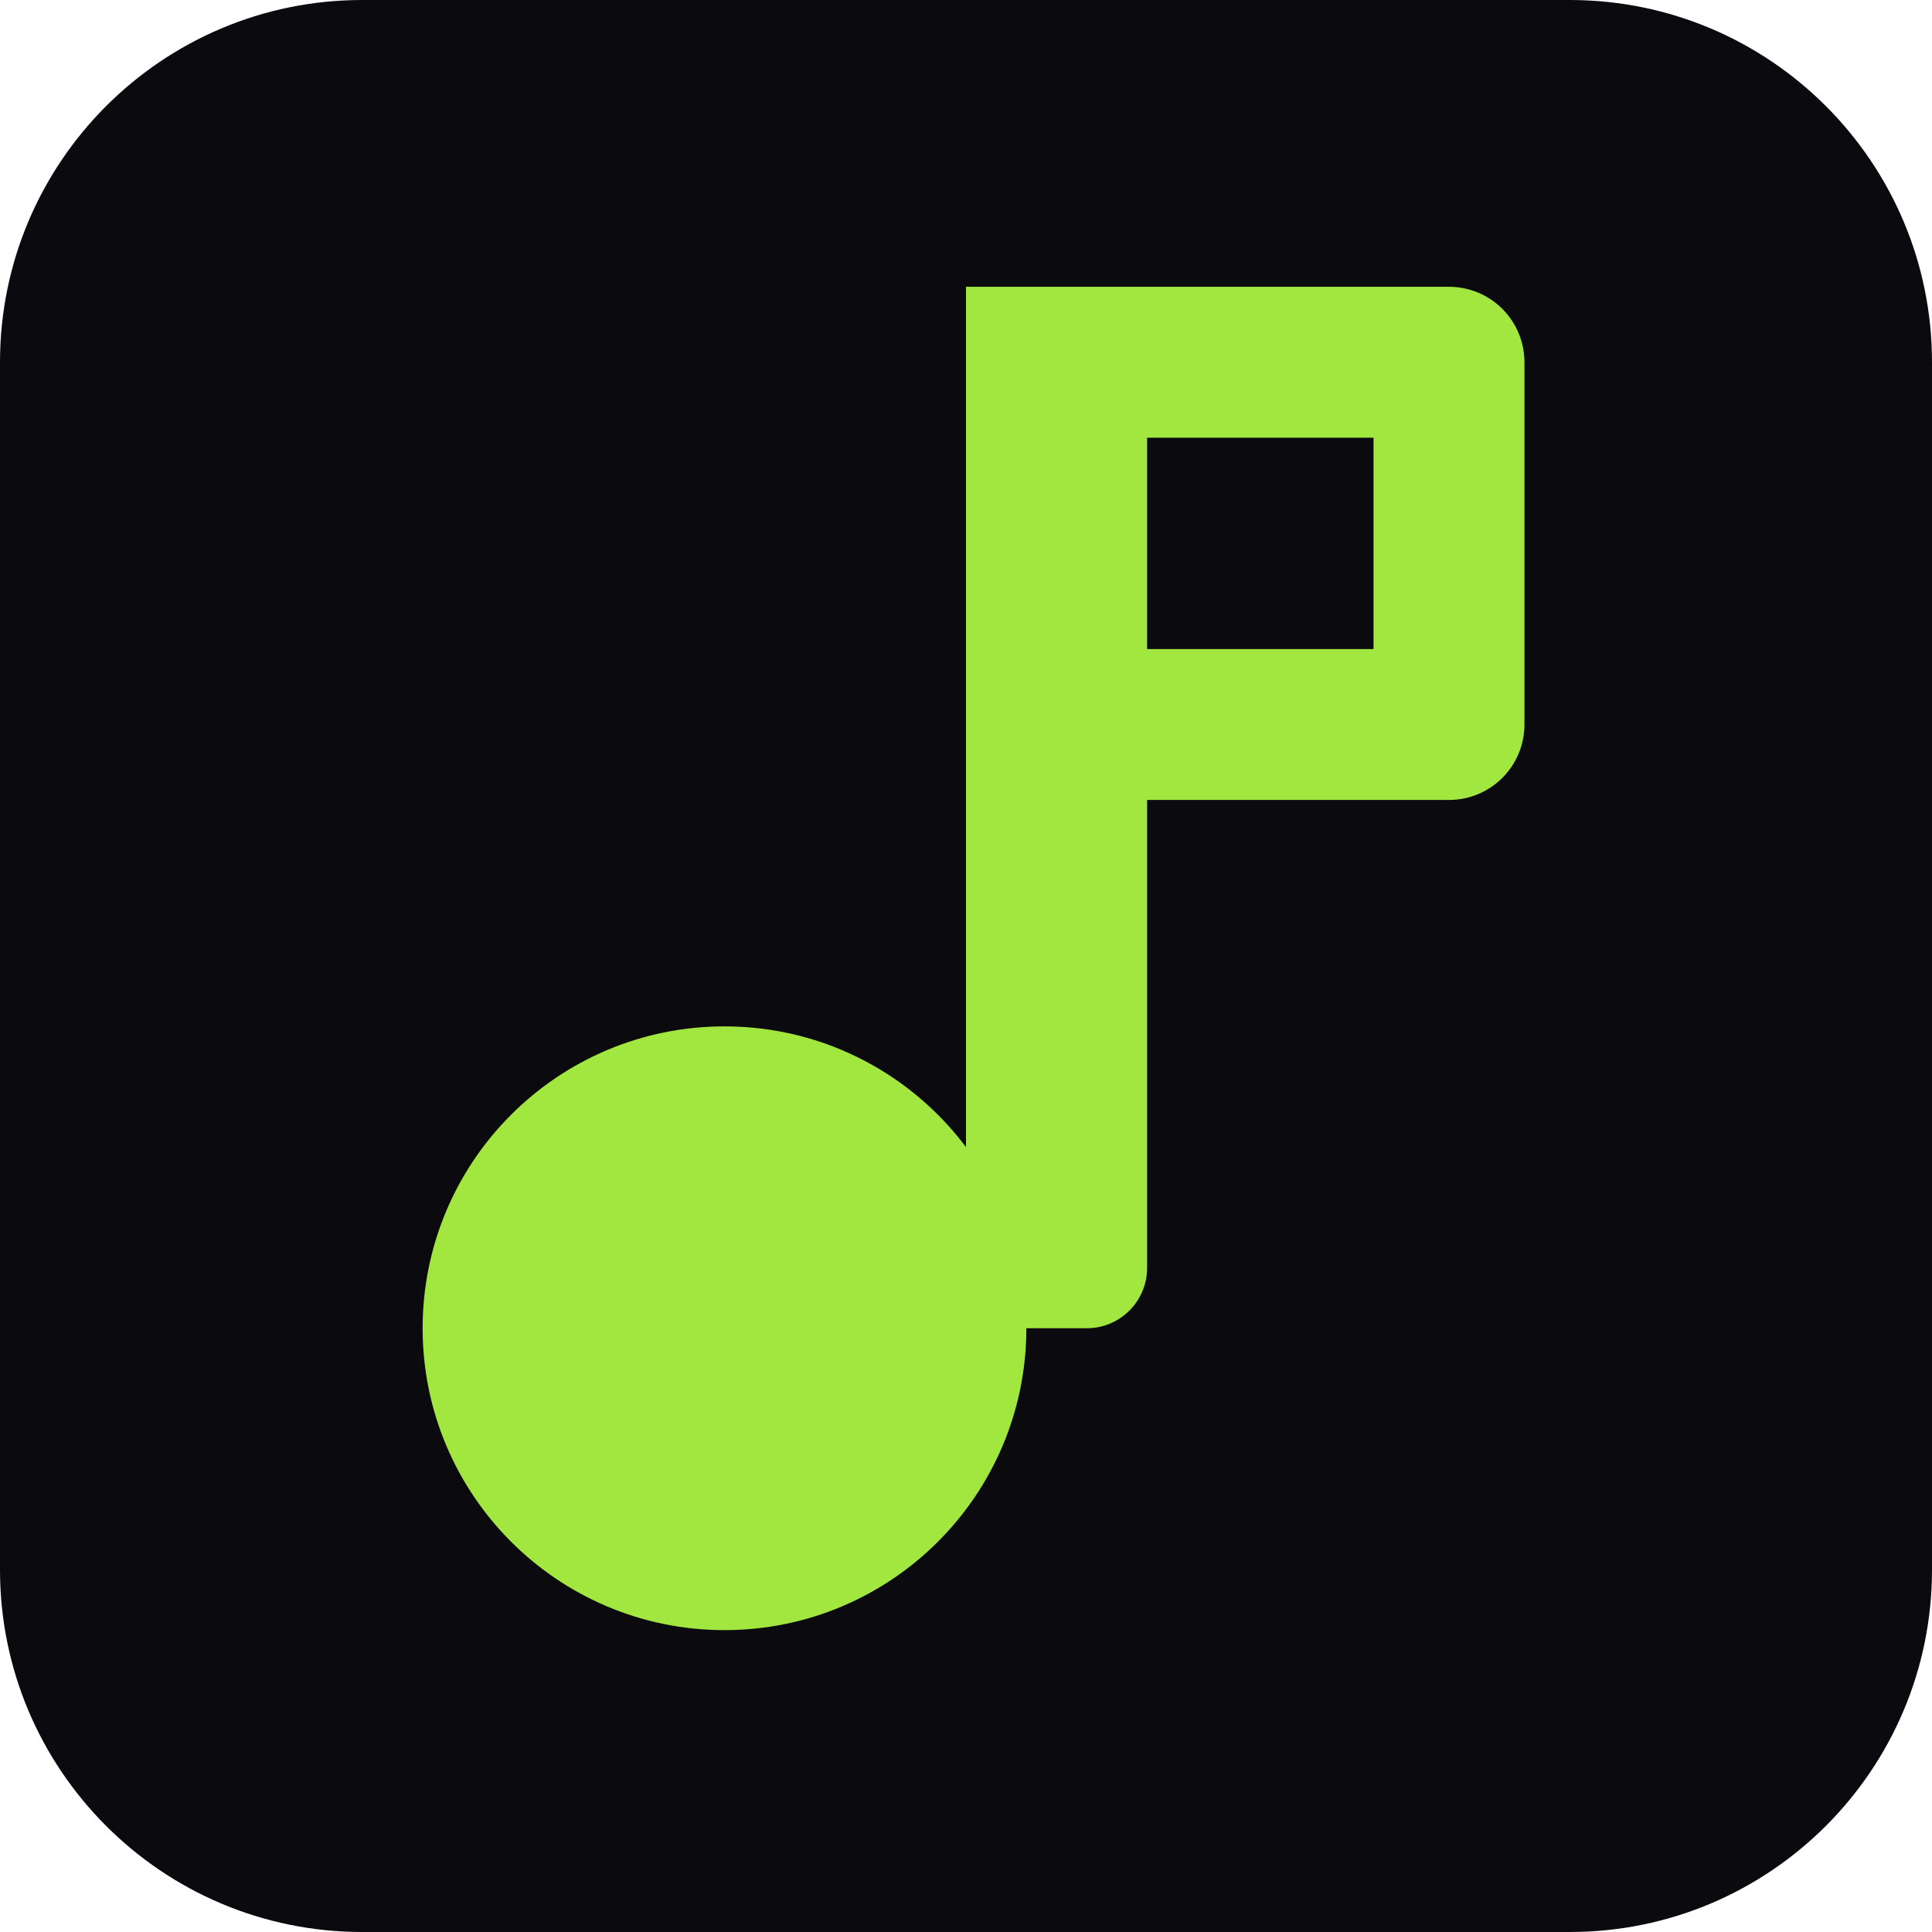
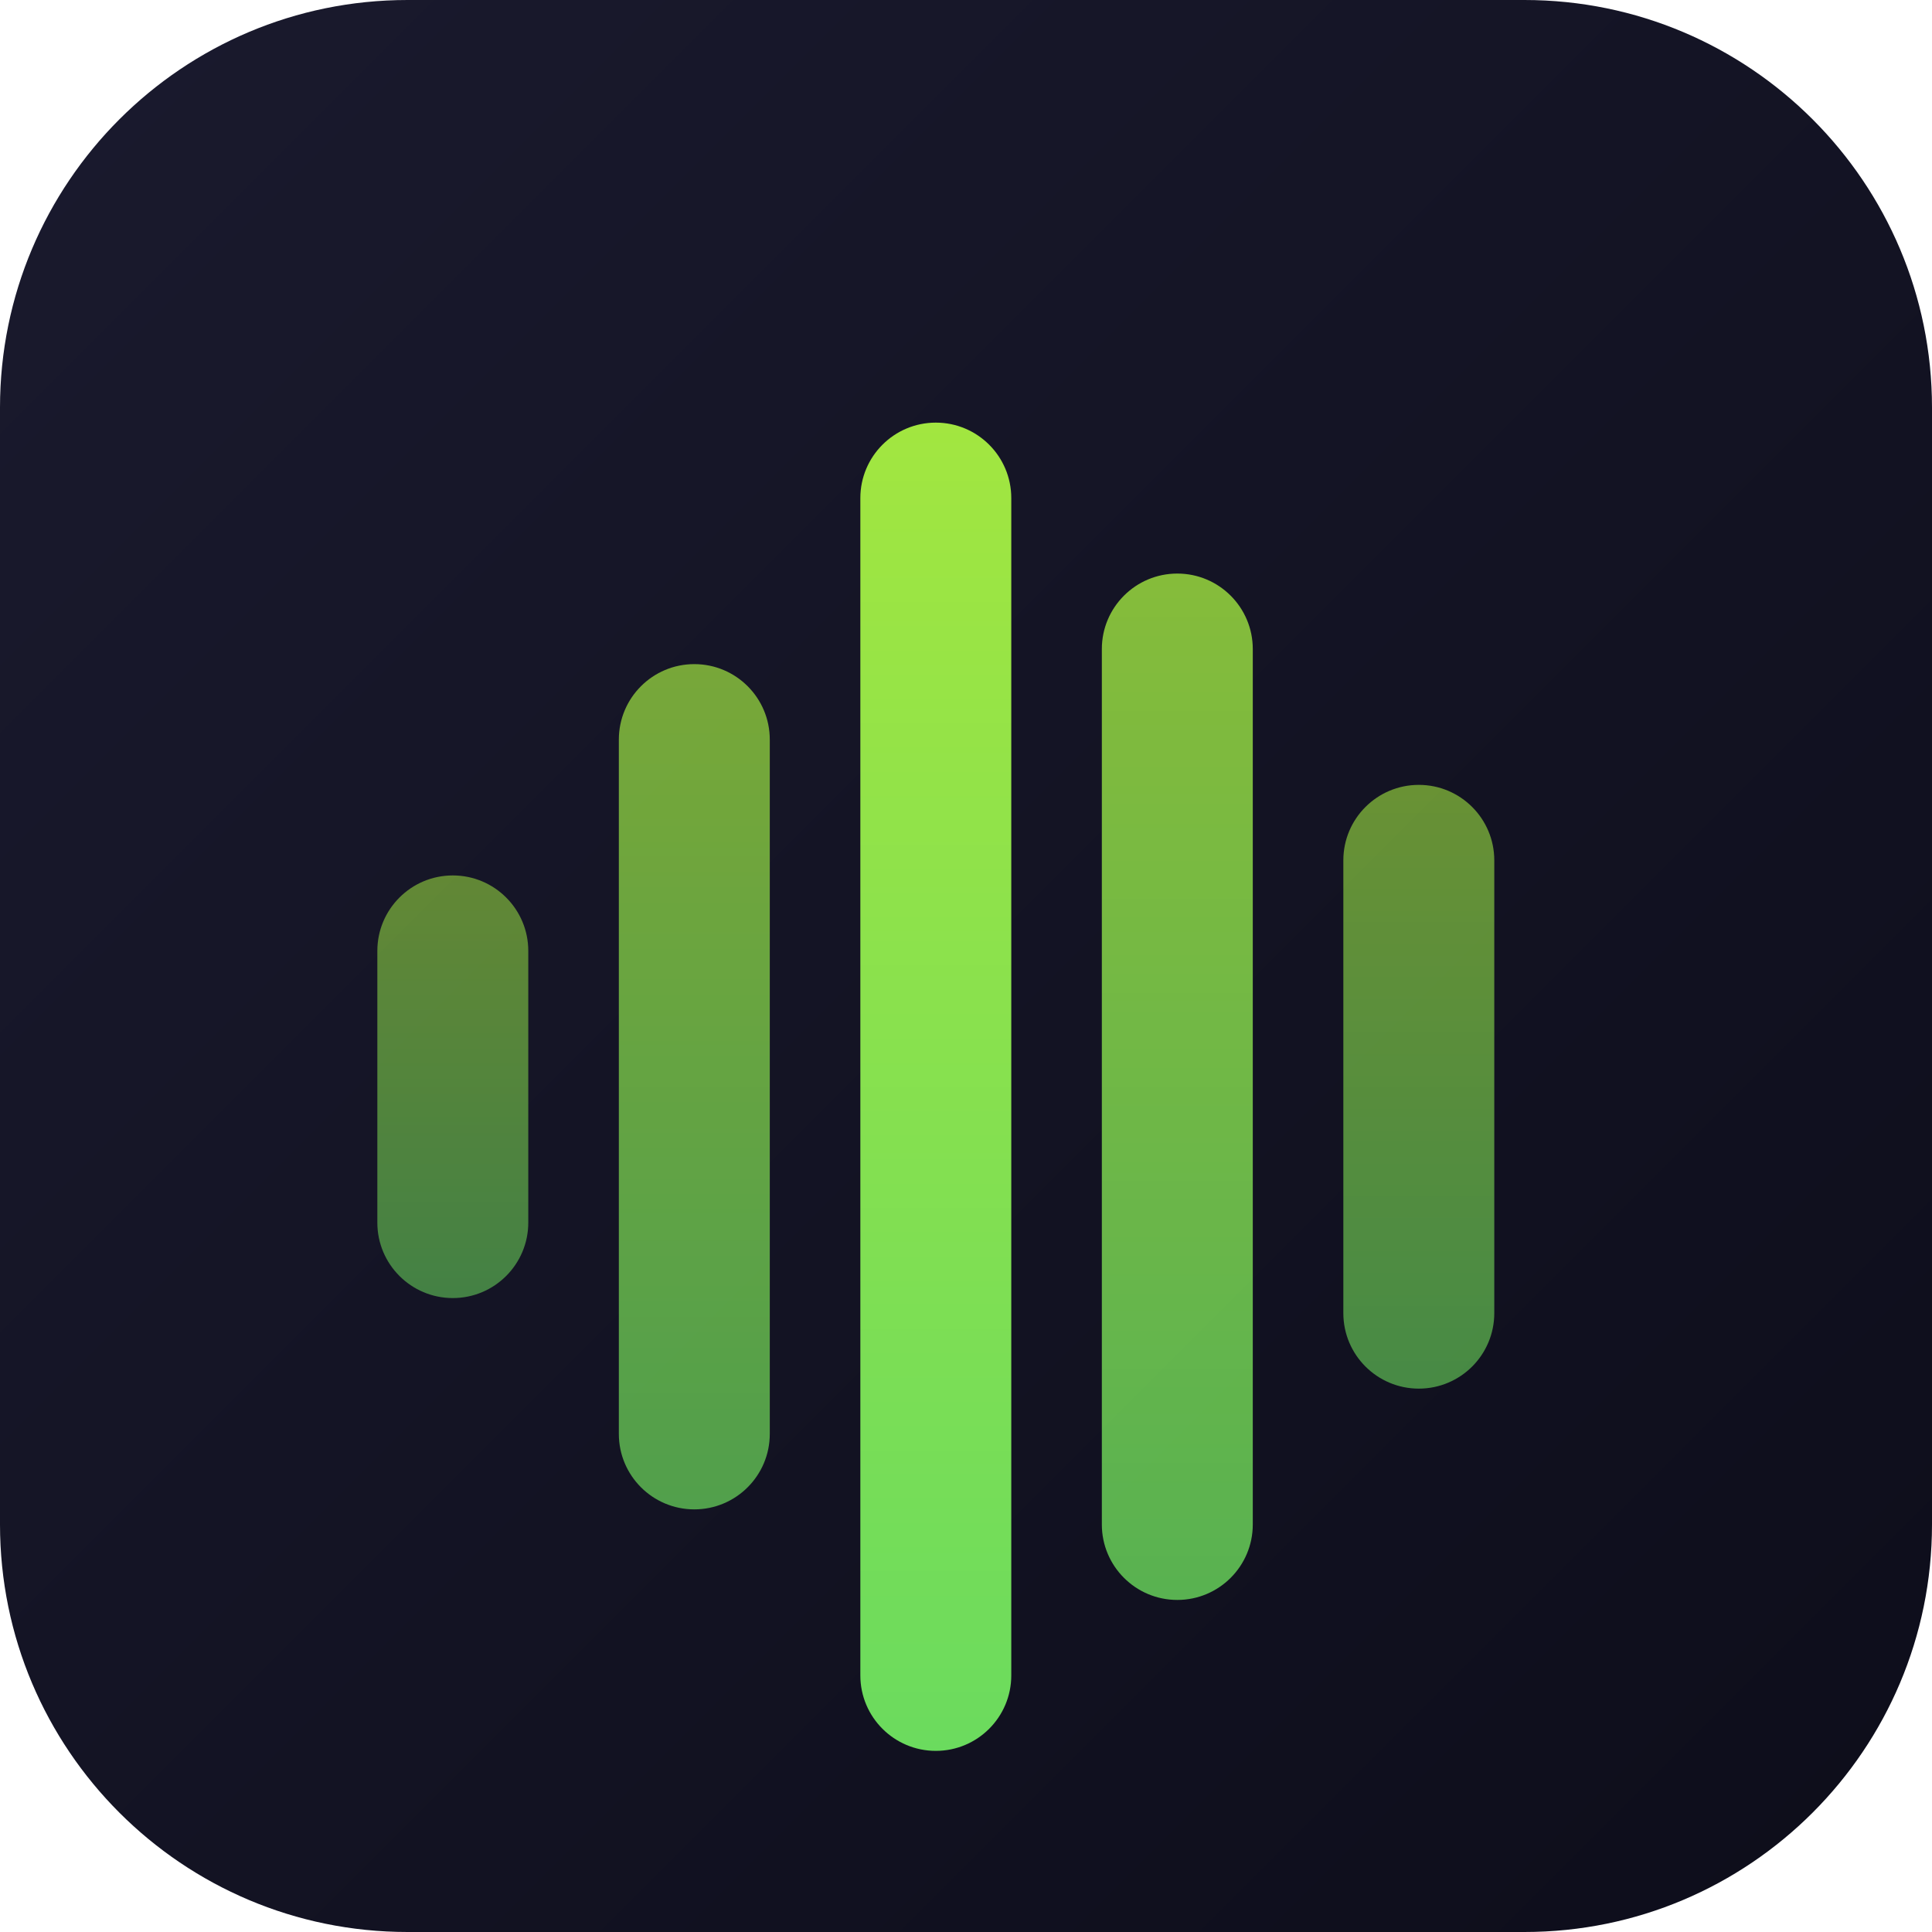
- <svg xmlns="http://www.w3.org/2000/svg" viewBox="0 0 32 32">
-   <rect width="32" height="32" rx="6" fill="#0a0a0f" />
-   <circle cx="12" cy="22" r="5" fill="#A2E640" />
-   <rect x="16" y="6" width="3" height="16" rx="1" fill="#A2E640" />
-   <path d="M16 6 h8 v6 h-8" fill="none" stroke="#A2E640" stroke-width="2.5" stroke-linejoin="round" />
+ <svg xmlns="http://www.w3.org/2000/svg" viewBox="0 0 512 512">
+   <defs>
+     <linearGradient id="bg" x1="0%" y1="0%" x2="100%" y2="100%">
+       <stop offset="0%" stop-color="#1a1a2e" />
+       <stop offset="100%" stop-color="#0d0d1a" />
+     </linearGradient>
+     <linearGradient id="g" x1="0%" y1="100%" x2="0%" y2="0%">
+       <stop offset="0%" stop-color="#6BDB5E" />
+       <stop offset="100%" stop-color="#A2E640" />
+     </linearGradient>
+   </defs>
+   <rect width="512" height="512" rx="108" fill="url(#bg)" />
+   <rect x="100" y="232" width="40" height="112" rx="20" fill="url(#g)" opacity=".55" />
+   <rect x="164" y="176" width="40" height="224" rx="20" fill="url(#g)" opacity=".7" />
+   <rect x="228" y="112" width="40" height="352" rx="20" fill="url(#g)" />
+   <rect x="292" y="152" width="40" height="272" rx="20" fill="url(#g)" opacity=".8" />
+   <rect x="356" y="208" width="40" height="160" rx="20" fill="url(#g)" opacity=".6" />
</svg>
